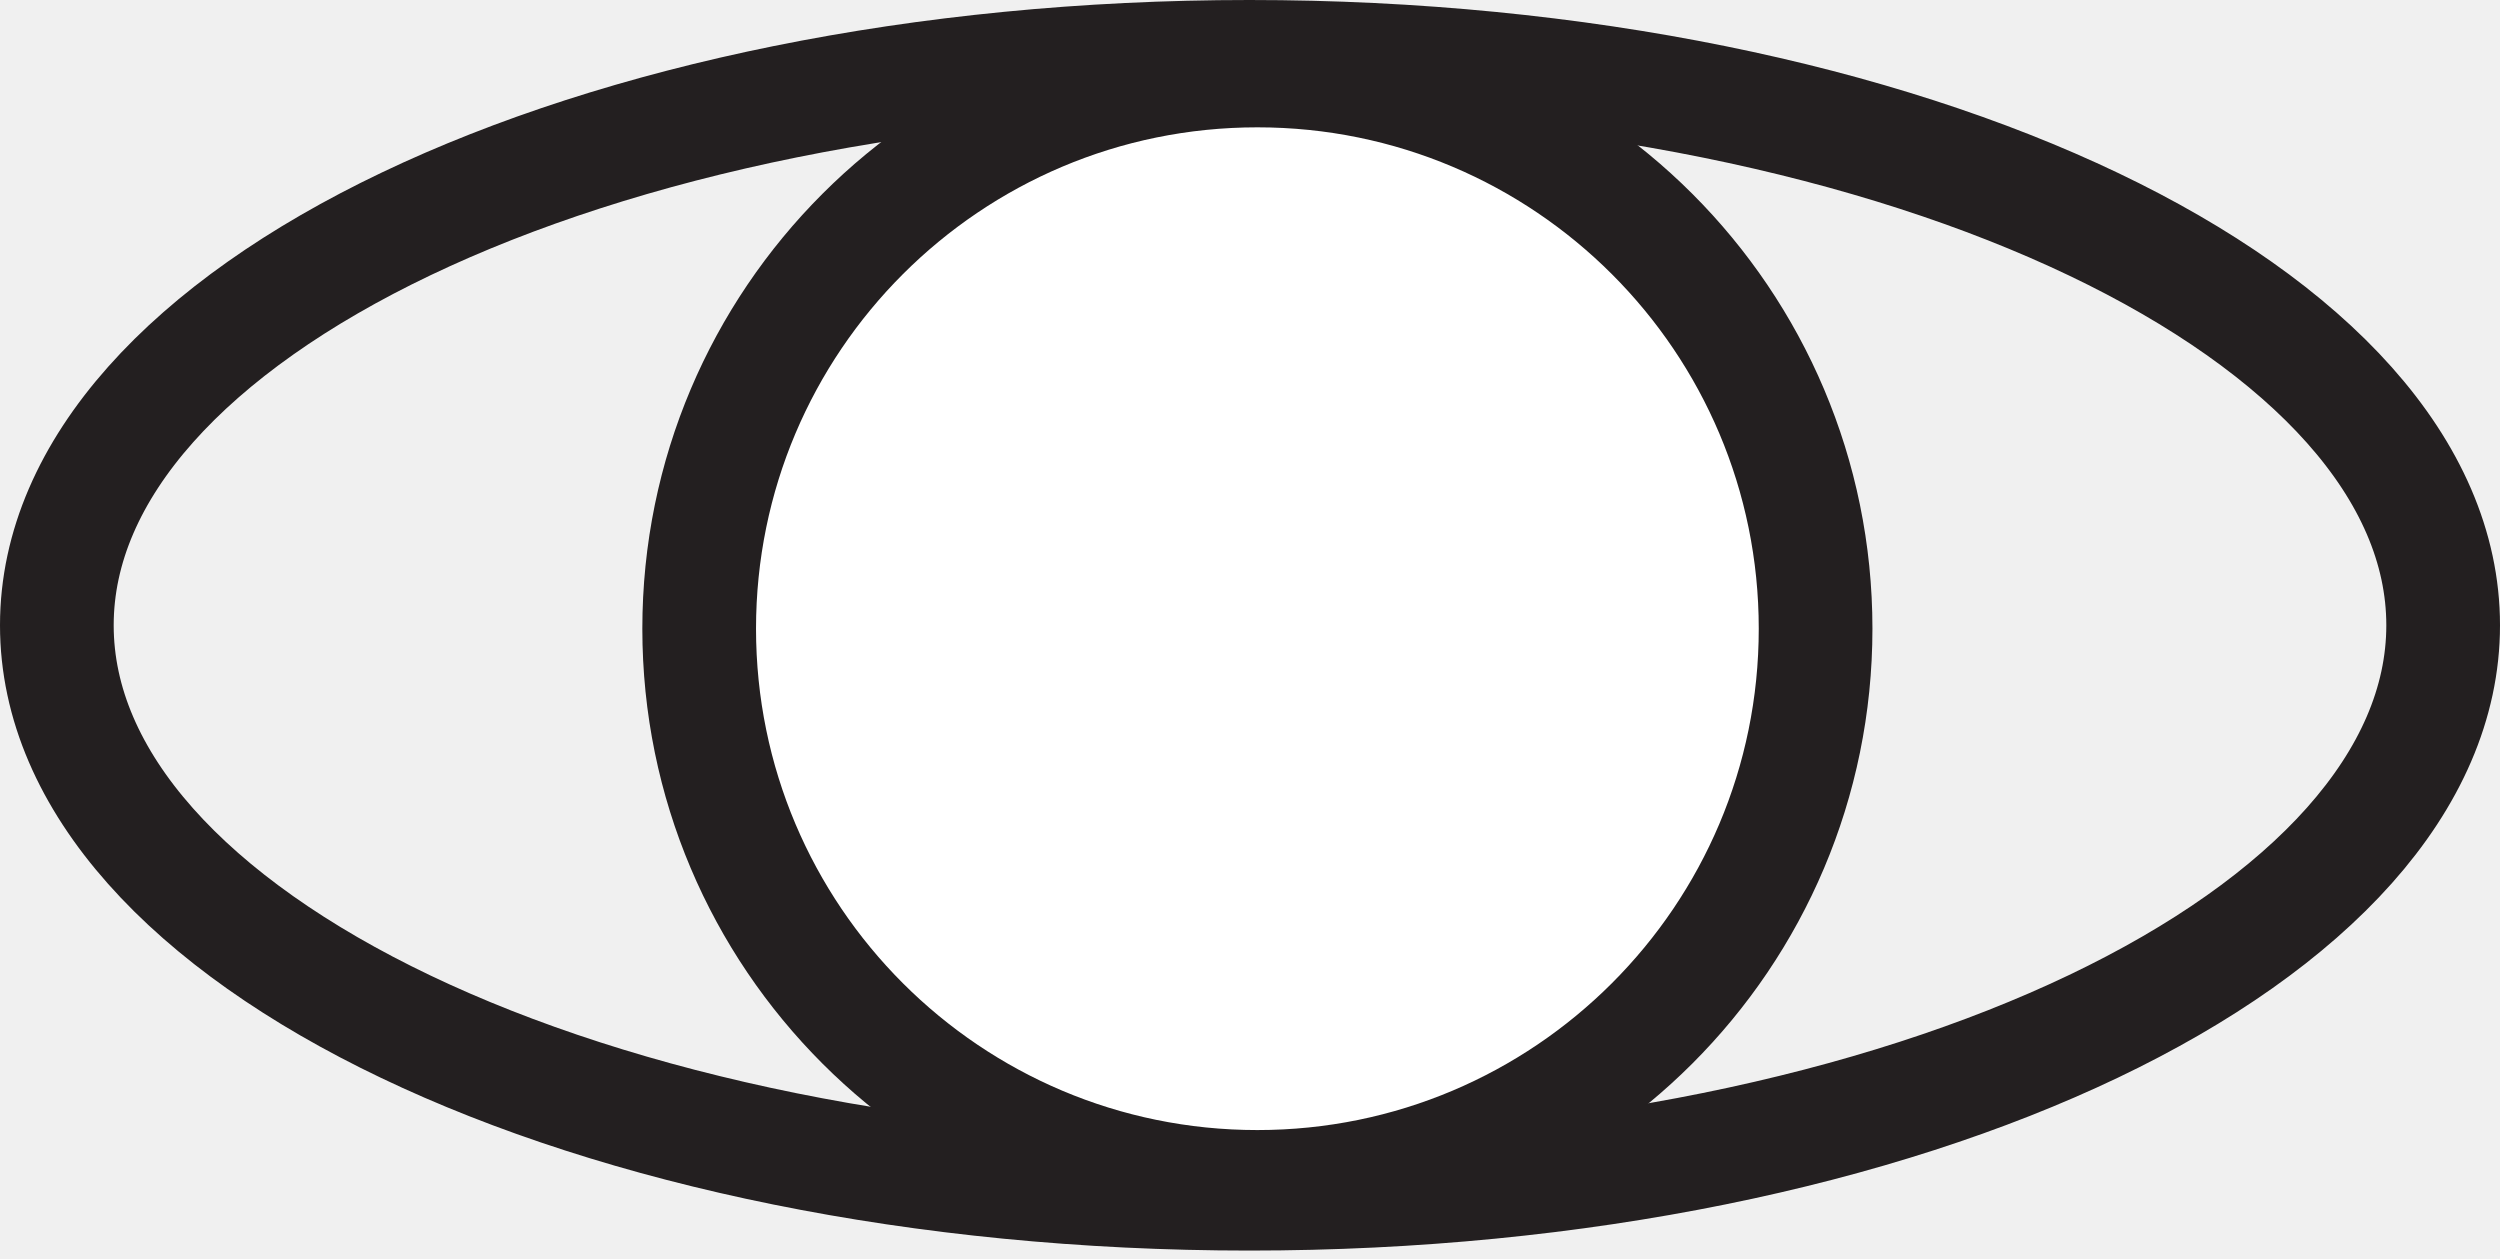
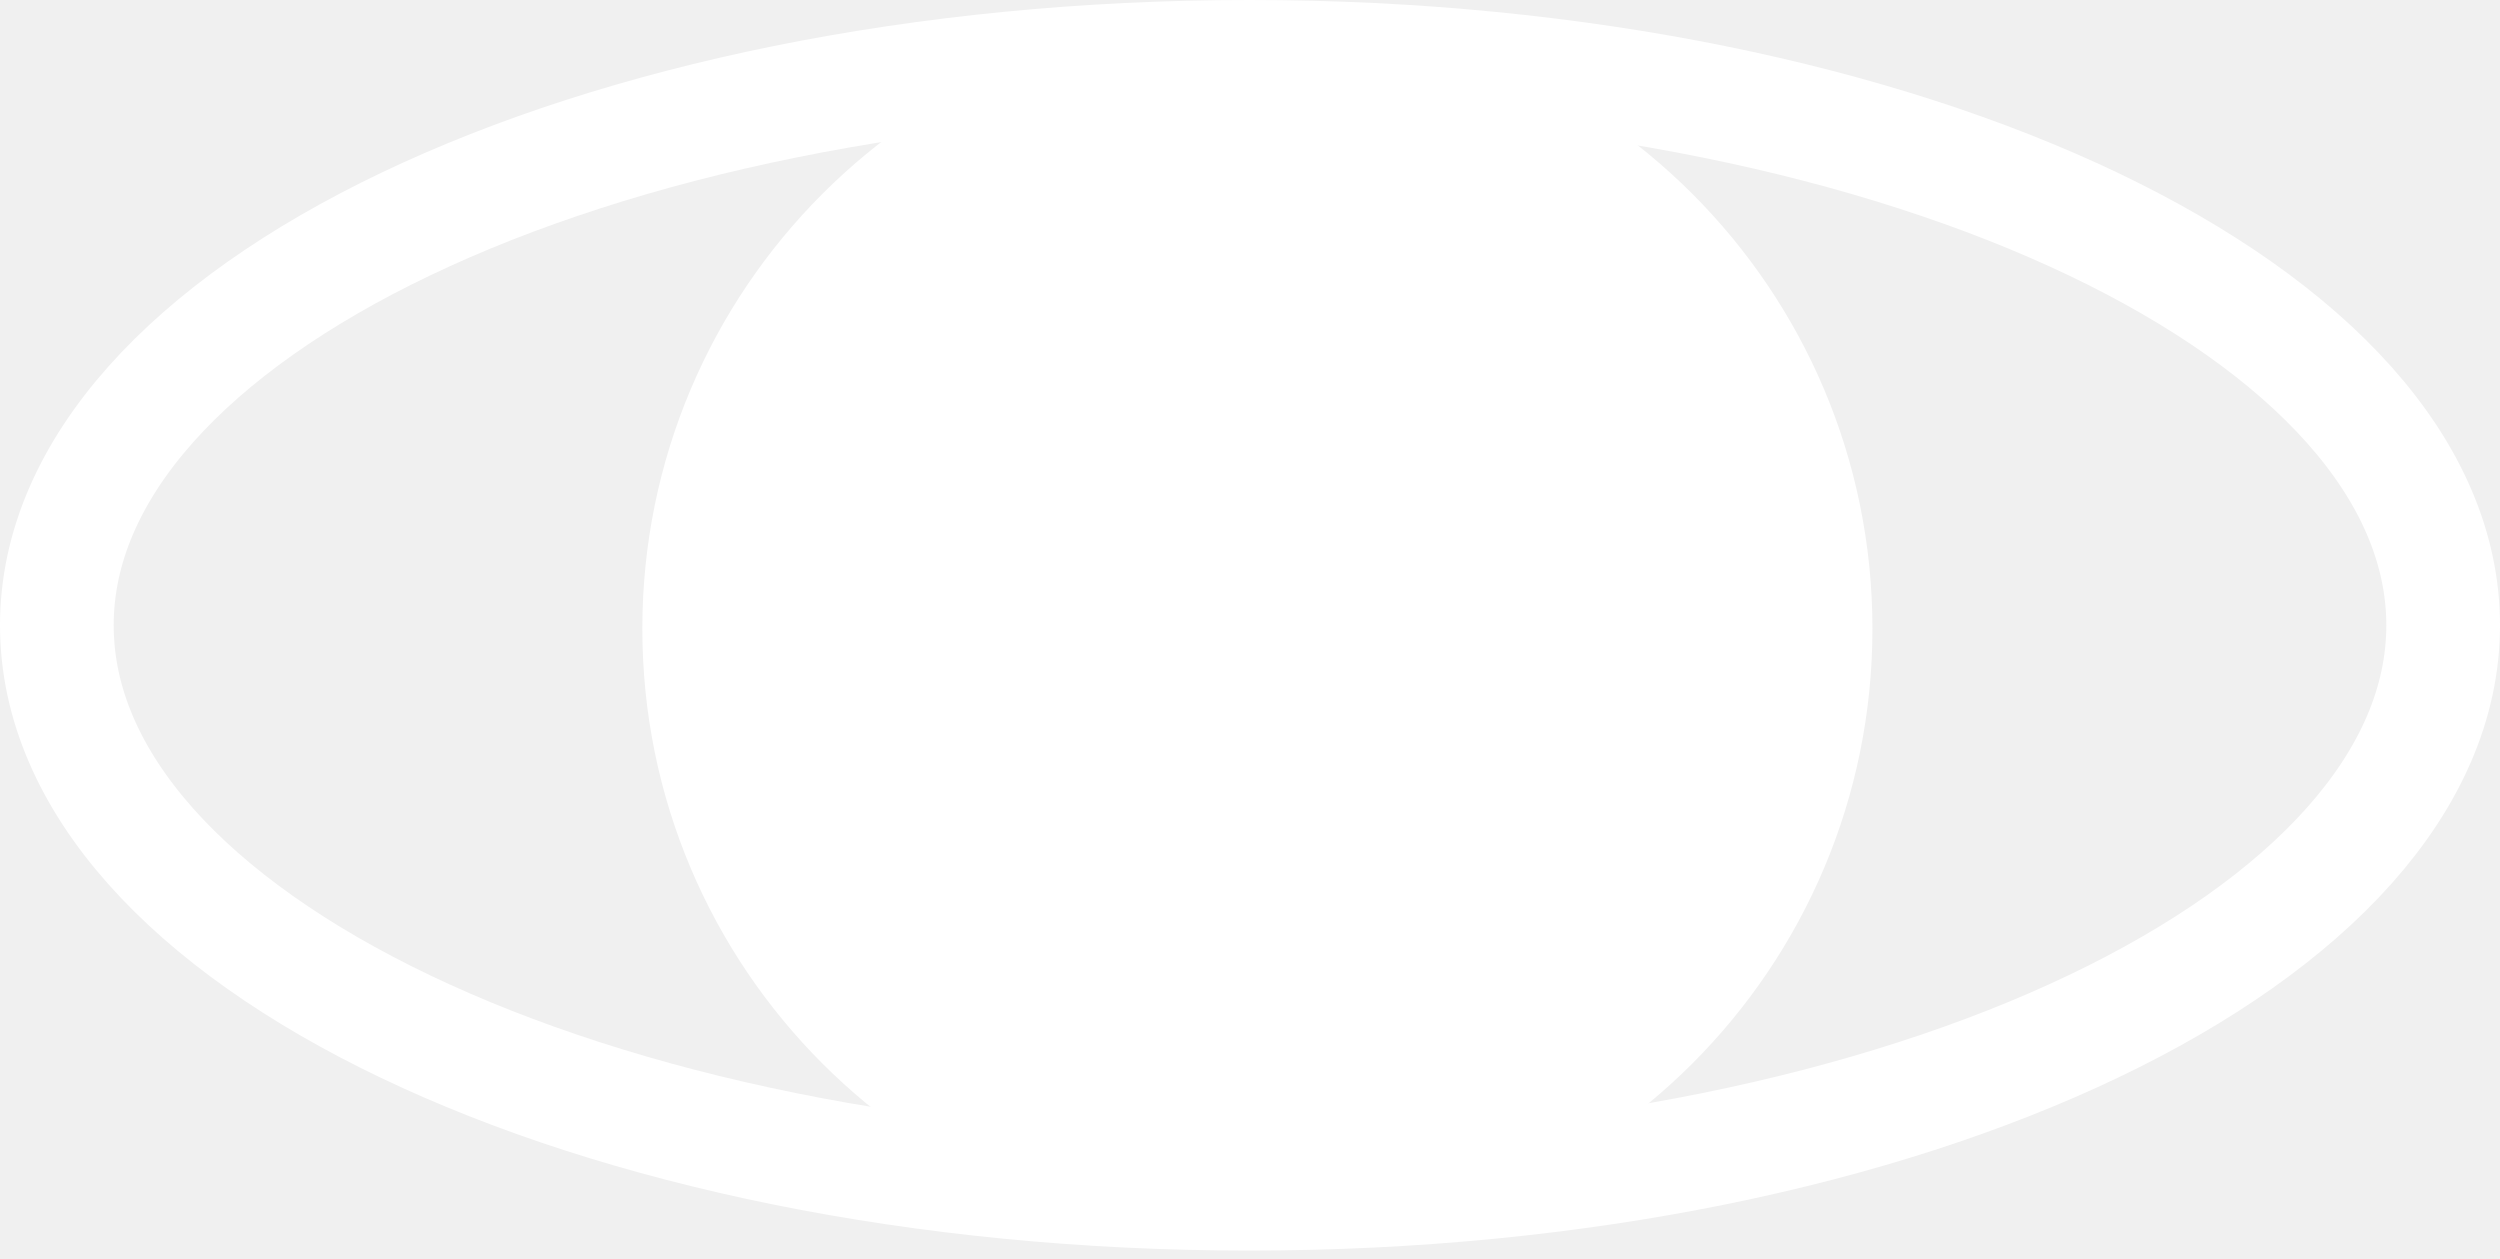
<svg xmlns="http://www.w3.org/2000/svg" id="Layer_1" data-name="Layer 1" viewBox="0 0 21.99 11.07">
  <defs>
-     <style>.cls-1{fill:none;}.cls-1,.cls-2{stroke:#231f20;stroke-linecap:round;stroke-miterlimit:10;}.cls-2{fill:#fff;}</style>
+     <style>.cls-1{fill:none;}.cls-1,.cls-2{stroke:#fff;stroke-linecap:round;stroke-miterlimit:10;}.cls-2{fill:#fff;}</style>
  </defs>
  <path class="cls-1" d="M18.88,13.27c5.8,0,10.5,2.26,10.5,5s-4.7,5-10.5,5-10.49-2.25-10.49-5S13.09,13.27,18.88,13.27Z" transform="translate(-7.89 -12.77)" />
  <circle class="cls-2" cx="11.06" cy="5.53" r="4.91" />
</svg>
